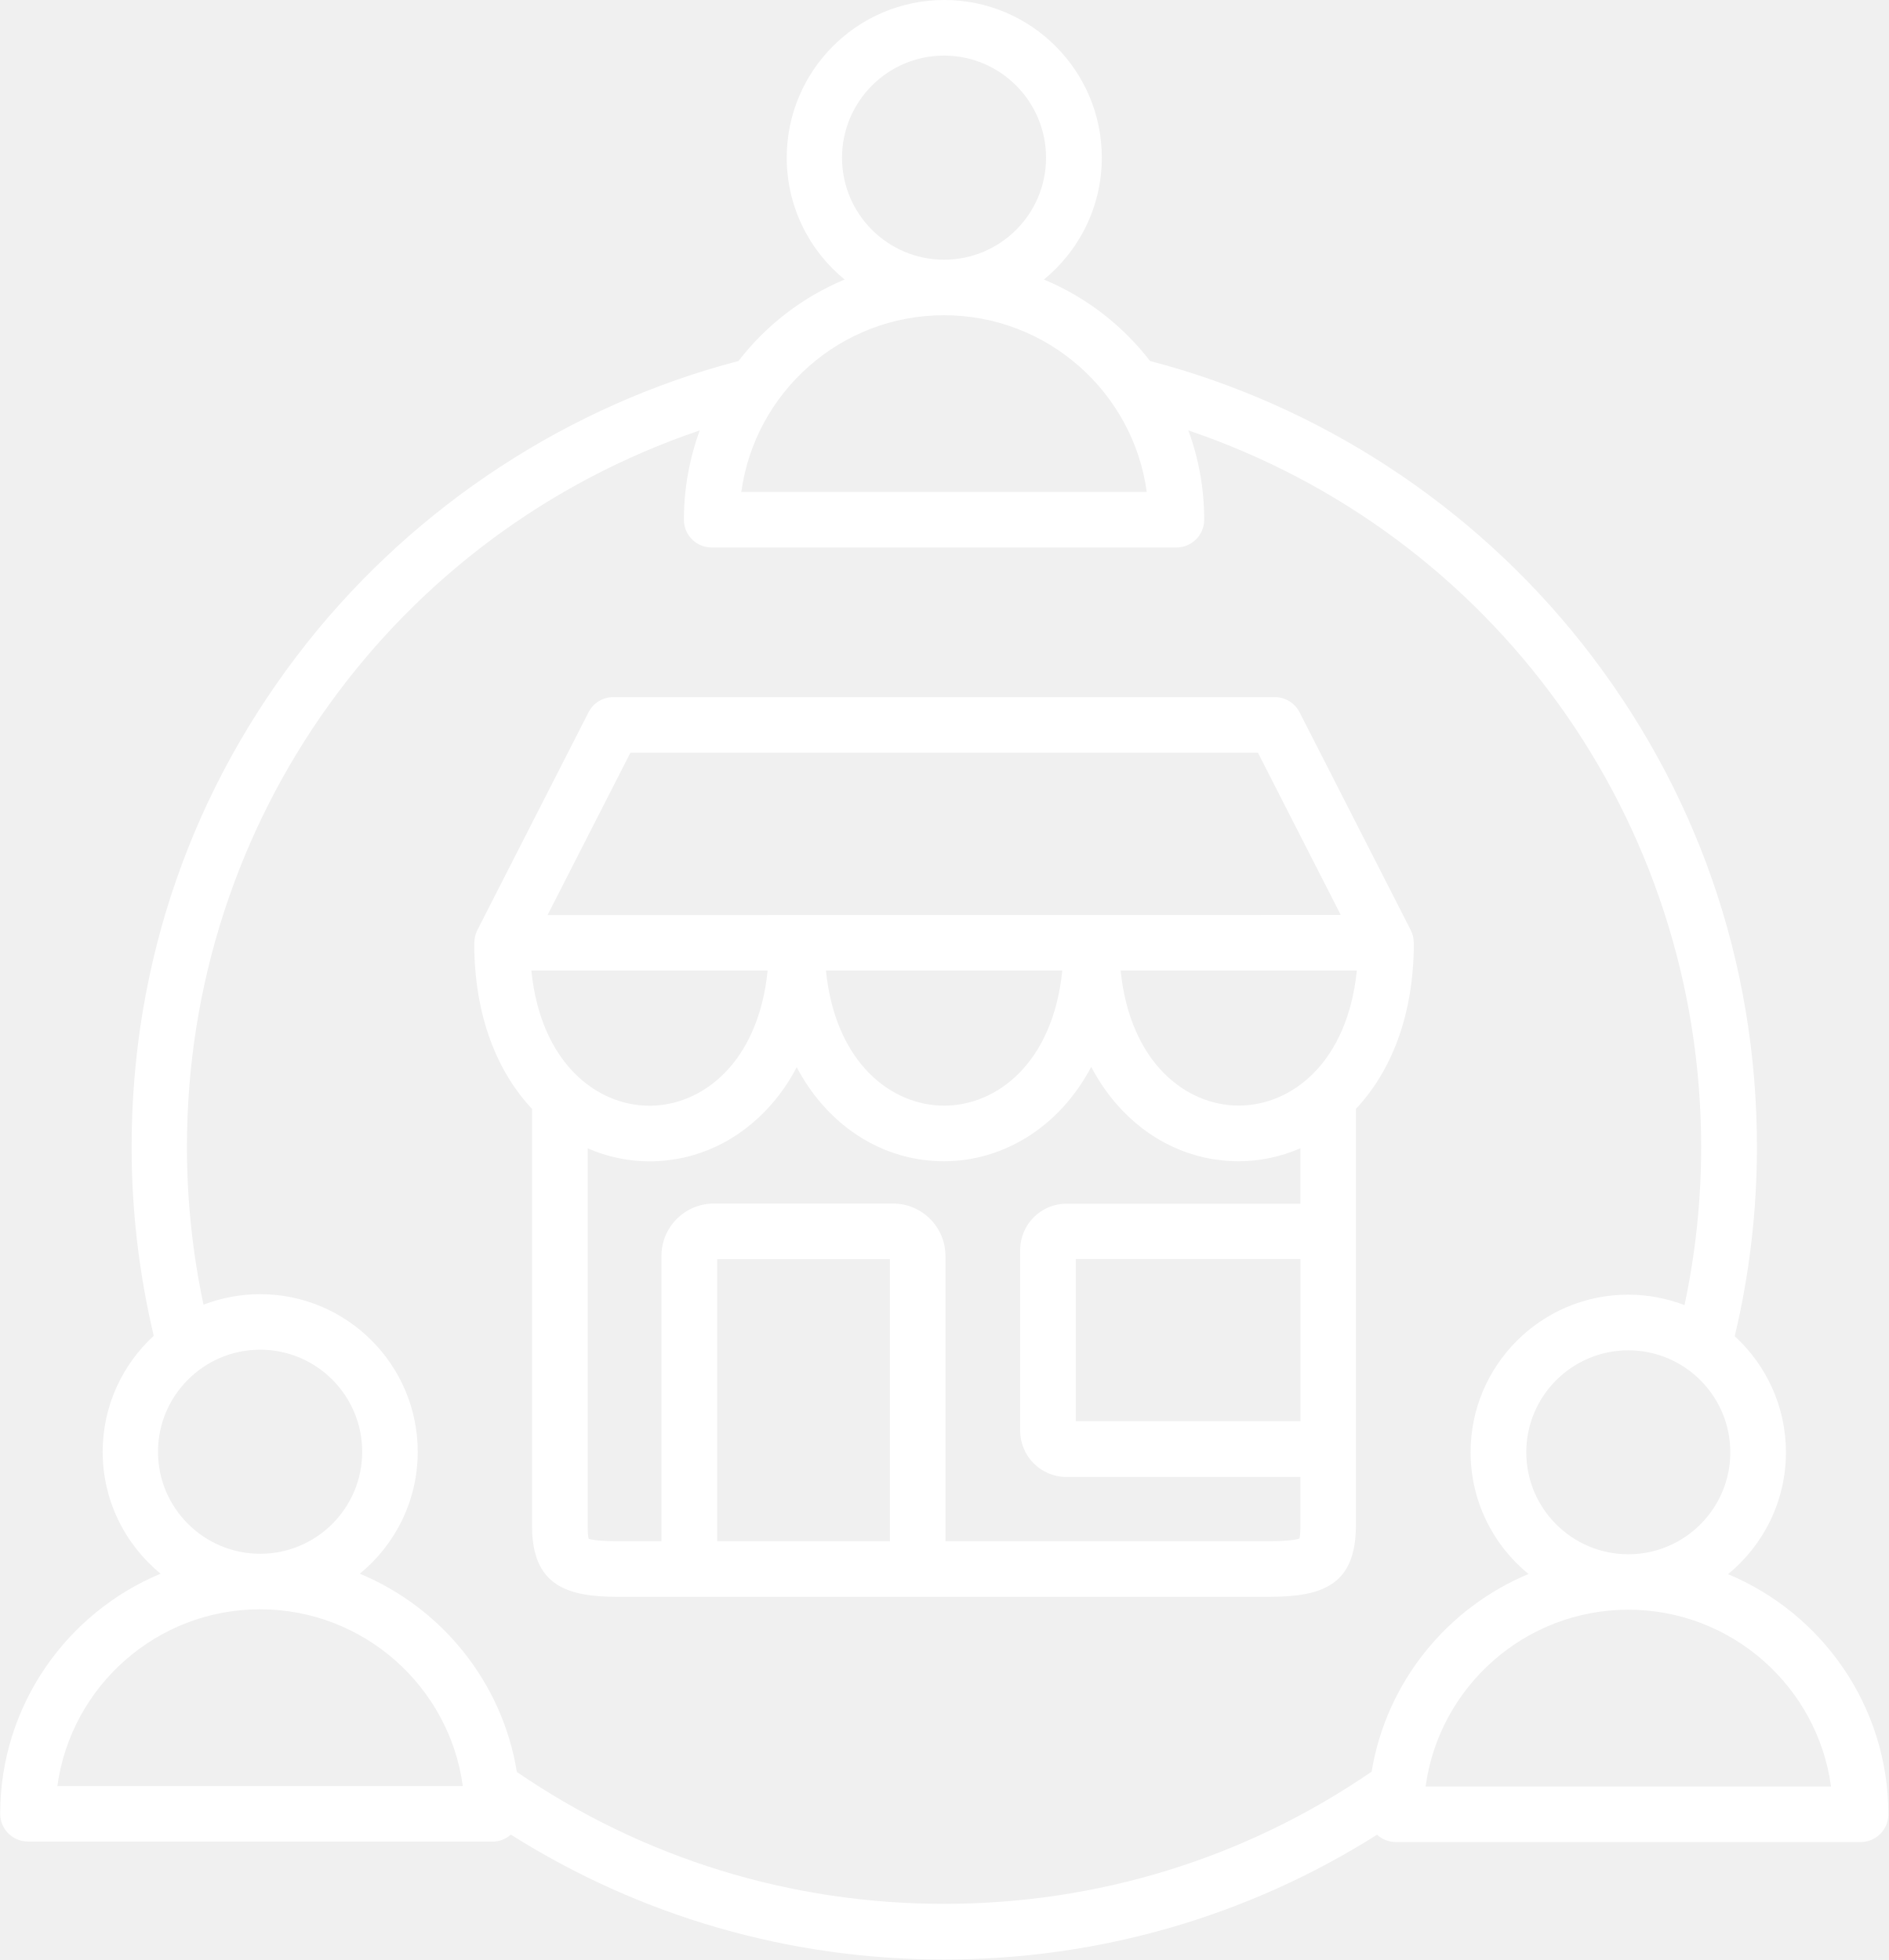
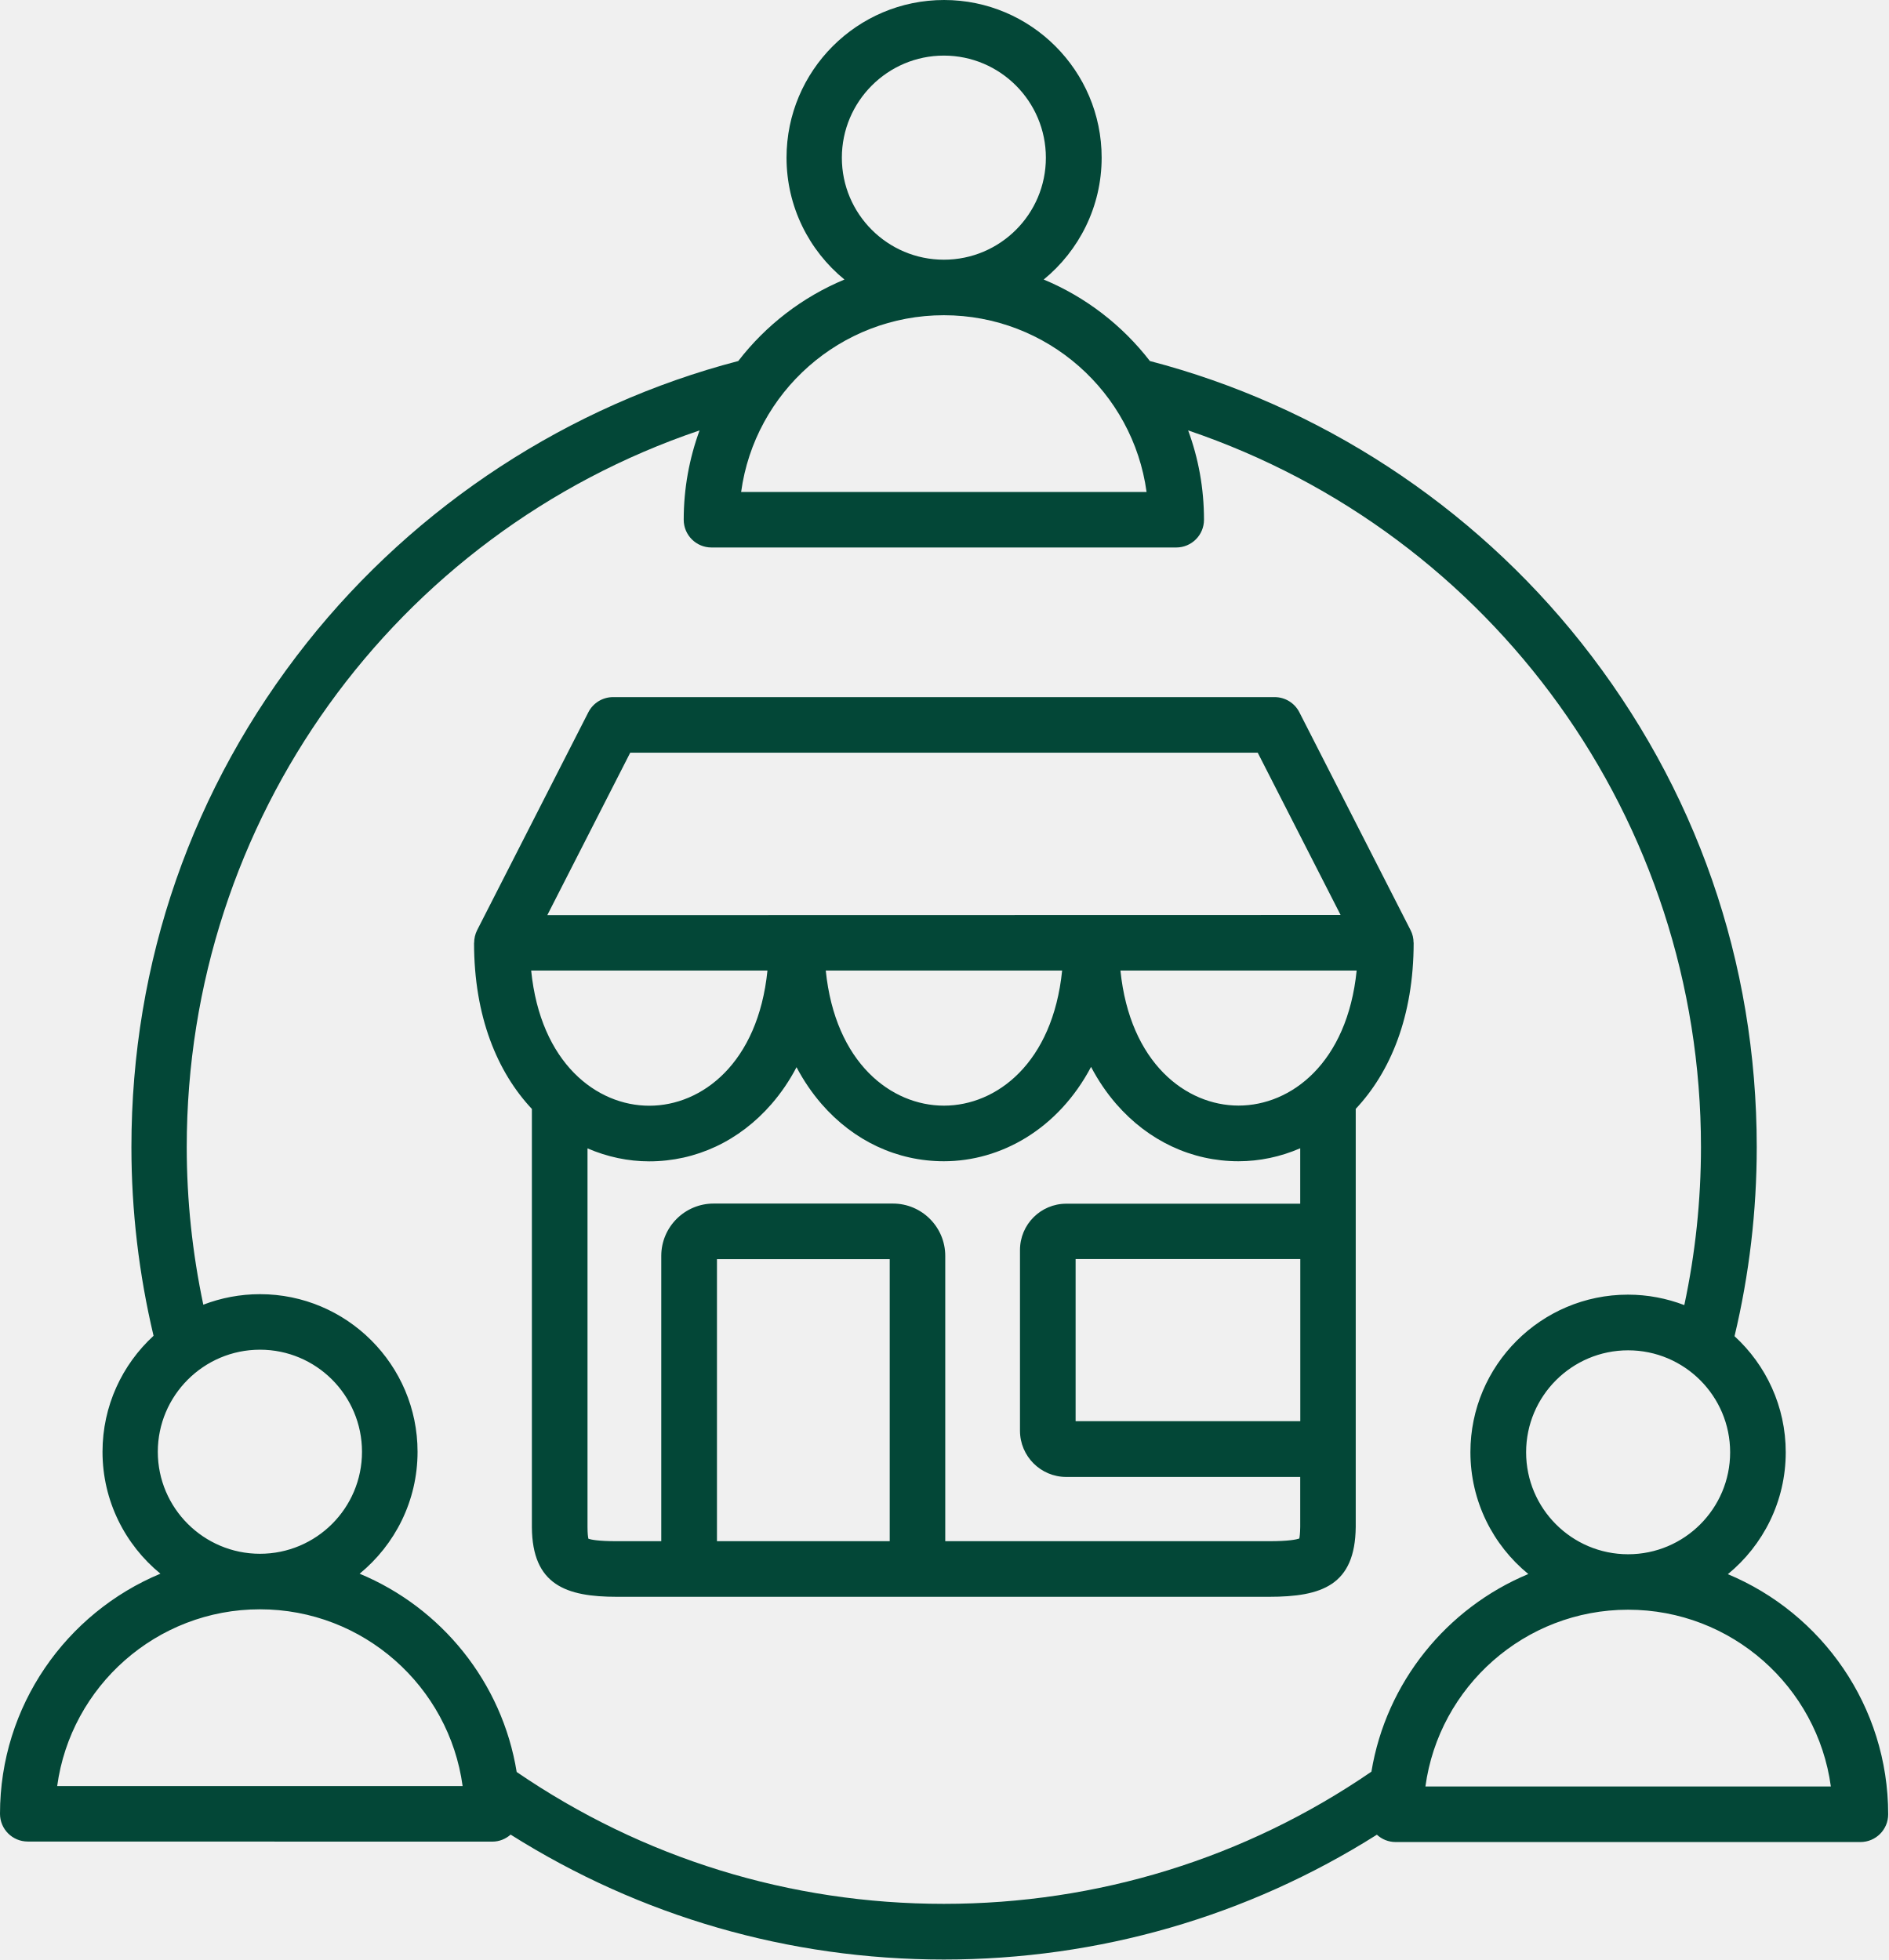
<svg xmlns="http://www.w3.org/2000/svg" width="79" height="82" viewBox="0 0 79 82" fill="none">
-   <path d="M72.282 65.859C73.758 64.65 74.704 62.812 74.704 60.759C74.704 58.84 73.877 57.108 72.562 55.902C73.177 53.324 73.491 50.666 73.491 47.992C73.491 40.249 70.953 32.953 66.153 26.894C61.582 21.125 55.186 16.951 48.107 15.104C46.956 13.614 45.429 12.429 43.666 11.695C45.142 10.486 46.088 8.648 46.088 6.596C46.088 2.958 43.13 0 39.498 0C35.863 0 32.908 2.958 32.908 6.596C32.908 8.648 33.851 10.486 35.33 11.695C33.567 12.429 32.04 13.611 30.889 15.104C23.81 16.951 17.415 21.129 12.843 26.894C8.043 32.95 5.505 40.246 5.505 47.992C5.505 50.656 5.819 53.306 6.431 55.885C5.119 57.091 4.295 58.819 4.295 60.739C4.295 62.792 5.242 64.629 6.718 65.838C2.782 67.478 0.008 71.365 0.008 75.883C0.008 76.525 0.527 77.044 1.169 77.044L20.599 77.048C20.896 77.048 21.162 76.935 21.367 76.754C26.792 80.177 33.017 81.98 39.488 81.98C45.959 81.98 52.184 80.18 57.602 76.758C57.81 76.949 58.083 77.065 58.387 77.065H77.827C78.469 77.065 78.989 76.546 78.989 75.904C78.989 71.381 76.214 67.495 72.275 65.855L72.282 65.859ZM68.111 65.025C65.757 65.025 63.843 63.113 63.843 60.759C63.843 58.406 65.757 56.493 68.111 56.493C70.464 56.493 72.377 58.406 72.377 60.759C72.377 63.113 70.464 65.025 68.111 65.025ZM35.221 6.599C35.221 4.246 37.135 2.326 39.488 2.326C41.842 2.326 43.755 4.242 43.755 6.599C43.755 8.956 41.842 10.865 39.488 10.865C37.135 10.865 35.221 8.952 35.221 6.599ZM39.488 13.188C43.813 13.188 47.401 16.412 47.968 20.582H31.009C31.576 16.412 35.163 13.188 39.488 13.188ZM6.609 60.739C6.609 58.386 8.525 56.467 10.883 56.467C13.24 56.467 15.15 58.383 15.15 60.739C15.15 63.096 13.237 65.005 10.883 65.005C8.529 65.005 6.609 63.093 6.609 60.739ZM2.4 74.722C2.967 70.552 6.554 67.328 10.879 67.328C15.204 67.328 18.792 70.552 19.359 74.722H2.4ZM21.621 74.138C21.013 70.378 18.471 67.26 15.051 65.839C16.527 64.629 17.473 62.792 17.473 60.739C17.473 57.102 14.515 54.144 10.883 54.144C10.05 54.144 9.25 54.301 8.512 54.584C8.054 52.422 7.819 50.212 7.819 47.989C7.819 34.299 16.513 22.327 29.27 18.007C28.843 19.172 28.607 20.432 28.607 21.744C28.607 22.386 29.126 22.905 29.769 22.905H49.208C49.85 22.905 50.37 22.386 50.37 21.744C50.37 20.432 50.138 19.172 49.707 18.007C62.464 22.328 71.158 34.303 71.158 47.989C71.158 50.219 70.922 52.439 70.461 54.601C69.727 54.321 68.934 54.164 68.104 54.164C64.469 54.164 61.514 57.122 61.514 60.753C61.514 62.806 62.457 64.643 63.936 65.852C60.526 67.273 57.991 70.378 57.373 74.121C52.098 77.742 45.925 79.651 39.488 79.651C33.052 79.651 26.896 77.745 21.617 74.132L21.621 74.138ZM59.632 74.74C60.199 70.569 63.786 67.345 68.111 67.345C72.436 67.345 76.023 70.569 76.591 74.74H59.632ZM56.721 46.387C58.163 44.853 59.14 42.524 59.14 39.436H59.136C59.136 39.258 59.095 39.077 59.01 38.913L54.36 29.801C54.162 29.411 53.762 29.165 53.325 29.165H25.652C25.215 29.165 24.815 29.411 24.617 29.801L19.967 38.913C19.882 39.081 19.841 39.265 19.841 39.446H19.837C19.837 42.534 20.814 44.86 22.256 46.394V63.892C22.273 66.31 23.688 66.805 25.809 66.805H53.089C55.309 66.805 56.689 66.317 56.717 63.885V46.387L56.721 46.387ZM22.226 40.604H32.11C31.717 44.481 29.366 46.26 27.166 46.26C24.966 46.26 22.616 44.481 22.226 40.604ZM51.815 46.254C49.619 46.254 47.268 44.474 46.875 40.604H56.755C56.363 44.477 54.012 46.254 51.815 46.254ZM26.366 31.491H52.618L56.082 38.278L22.902 38.285L26.366 31.498L26.366 31.491ZM44.435 40.604C44.043 44.477 41.692 46.257 39.492 46.257C37.292 46.257 34.941 44.477 34.548 40.604H44.435ZM37.224 64.479H29.998V52.678H37.224V64.479ZM54.357 64.367C54.241 64.407 53.923 64.479 53.093 64.479H39.547V52.542C39.547 51.336 38.566 50.353 37.357 50.353H29.858C28.652 50.353 27.668 51.333 27.668 52.542V64.479H25.81C25.038 64.479 24.734 64.414 24.621 64.377C24.604 64.308 24.583 64.162 24.583 63.885V48.044C25.41 48.402 26.288 48.587 27.163 48.587C29.12 48.587 30.934 47.736 32.277 46.192C32.68 45.728 33.032 45.212 33.326 44.648C33.623 45.212 33.971 45.724 34.375 46.189C35.717 47.733 37.531 48.583 39.489 48.583C41.87 48.583 44.268 47.241 45.645 44.635C45.943 45.202 46.294 45.721 46.701 46.189C48.044 47.733 49.858 48.583 51.815 48.583C52.69 48.583 53.568 48.399 54.395 48.04V50.359H44.61C43.54 50.359 42.673 51.227 42.673 52.299V59.855C42.673 60.924 43.54 61.791 44.61 61.791H54.395V63.878C54.391 64.162 54.371 64.308 54.354 64.377L54.357 64.367ZM54.398 52.675V59.458H44.999V52.675H54.398Z" fill="white" />
+   <mask id="path-1-inside-1_430_2196" fill="white">
+     <path d="M72.274 65.859C73.75 64.65 74.696 62.812 74.696 60.759C74.696 58.84 73.87 57.108 72.554 55.902C73.169 53.324 73.483 50.666 73.483 47.992C73.483 40.249 70.945 32.953 66.145 26.894C61.574 21.125 55.178 16.951 48.099 15.104C46.948 13.614 45.421 12.429 43.658 11.695C45.134 10.486 46.081 8.648 46.081 6.596C46.081 2.958 43.122 0 39.49 0C35.855 0 32.9 2.958 32.9 6.596C32.9 8.648 33.843 10.486 35.322 11.695C33.559 12.429 32.032 13.611 30.881 15.104C23.802 16.951 17.407 21.129 12.835 26.894C8.035 32.95 5.497 40.246 5.497 47.992C5.497 50.656 5.811 53.306 6.423 55.885C5.111 57.091 4.288 58.819 4.288 60.739C4.288 62.792 5.234 64.629 6.71 65.838C2.774 67.478 0 71.365 0 75.883C0 76.525 0.519 77.044 1.162 77.044L20.591 77.048C20.888 77.048 21.154 76.935 21.359 76.754C26.785 80.177 33.009 81.98 39.48 81.98C45.951 81.98 52.176 80.18 57.594 76.758C57.802 76.949 58.075 77.065 58.38 77.065H77.819C78.462 77.065 78.981 76.546 78.981 75.904C78.981 71.381 76.207 67.495 72.267 65.855L72.274 65.859ZM68.103 65.025C65.749 65.025 63.836 63.113 63.836 60.759C63.836 58.406 65.749 56.493 68.103 56.493C70.457 56.493 72.37 58.406 72.37 60.759C72.37 63.113 70.457 65.025 68.103 65.025ZM35.214 6.599C35.214 4.246 37.127 2.326 39.481 2.326C41.834 2.326 43.748 4.242 43.748 6.599C43.748 8.956 41.834 10.865 39.481 10.865C37.127 10.865 35.214 8.952 35.214 6.599ZM39.481 13.188C43.806 13.188 47.393 16.412 47.96 20.582H31.001C31.568 16.412 35.156 13.188 39.481 13.188ZM6.601 60.739C6.601 58.386 8.518 56.467 10.875 56.467C13.232 56.467 15.142 58.383 15.142 60.739C15.142 63.096 13.229 65.005 10.875 65.005C8.521 65.005 6.601 63.093 6.601 60.739ZM2.392 74.722C2.959 70.552 6.546 67.328 10.872 67.328C15.197 67.328 18.784 70.552 19.351 74.722H2.392ZM21.613 74.138C21.005 70.378 18.463 67.26 15.043 65.839C16.519 64.629 17.466 62.792 17.466 60.739C17.466 57.102 14.507 54.144 10.875 54.144C10.042 54.144 9.242 54.301 8.504 54.584C8.047 52.422 7.811 50.212 7.811 47.989C7.811 34.299 16.506 22.327 29.262 18.007C28.835 19.172 28.599 20.432 28.599 21.744C28.599 22.386 29.119 22.905 29.761 22.905H49.2C49.843 22.905 50.362 22.386 50.362 21.744C50.362 20.432 50.13 19.172 49.699 18.007C62.456 22.328 71.15 34.303 71.15 47.989C71.15 50.219 70.915 52.439 70.453 54.601C69.719 54.321 68.926 54.164 68.096 54.164C64.461 54.164 61.506 57.122 61.506 60.753C61.506 62.806 62.449 64.643 63.928 65.852C60.519 67.273 57.983 70.378 57.365 74.121C52.09 77.742 45.917 79.651 39.481 79.651C33.044 79.651 26.888 77.745 21.609 74.132L21.613 74.138ZM59.624 74.74C60.191 70.569 63.778 67.345 68.103 67.345C72.428 67.345 76.016 70.569 76.583 74.74H59.624ZM56.713 46.387C58.155 44.853 59.132 42.524 59.132 39.436H59.128C59.128 39.258 59.087 39.077 59.002 38.913L54.352 29.801C54.154 29.411 53.755 29.165 53.317 29.165H25.644C25.207 29.165 24.807 29.411 24.609 29.801L19.959 38.913C19.874 39.081 19.833 39.265 19.833 39.446H19.829C19.829 42.534 20.806 44.86 22.248 46.394V63.892C22.265 66.31 23.68 66.805 25.801 66.805H53.081C55.301 66.805 56.682 66.317 56.709 63.885V46.387L56.713 46.387ZM22.218 40.604H32.102C31.709 44.481 29.359 46.26 27.159 46.26C24.958 46.26 22.608 44.481 22.218 40.604ZM51.807 46.254C49.611 46.254 47.26 44.474 46.867 40.604H56.748C56.355 44.477 54.004 46.254 51.807 46.254ZM26.358 31.491H52.61L56.075 38.278L22.894 38.285L26.358 31.498L26.358 31.491ZM44.428 40.604C44.035 44.477 41.684 46.257 39.484 46.257C37.284 46.257 34.934 44.477 34.541 40.604H44.428ZM37.216 64.479H29.99V52.678H37.216V64.479ZM54.349 64.367C54.233 64.407 53.915 64.479 53.085 64.479H39.539V52.542C39.539 51.336 38.559 50.353 37.349 50.353H29.85C28.644 50.353 27.66 51.333 27.66 52.542V64.479H25.802C25.03 64.479 24.726 64.414 24.613 64.377C24.596 64.308 24.575 64.162 24.575 63.885V48.044C25.402 48.402 26.28 48.587 27.155 48.587C29.112 48.587 30.927 47.736 32.269 46.192C32.672 45.728 33.024 45.212 33.318 44.648C33.615 45.212 33.964 45.724 34.367 46.189C35.709 47.733 37.523 48.583 39.481 48.583C41.862 48.583 44.261 47.241 45.638 44.635C45.935 45.202 46.287 45.721 46.693 46.189C48.036 47.733 49.85 48.583 51.807 48.583C52.682 48.583 53.56 48.399 54.387 48.04V50.359H44.602C43.532 50.359 42.665 51.227 42.665 52.299V59.855C42.665 60.924 43.533 61.791 44.602 61.791H54.387V63.878C54.383 64.162 54.363 64.308 54.346 64.377L54.349 64.367ZM54.39 52.675V59.458H44.992V52.675H54.39Z" />
+   </mask>
+   <path d="M72.274 65.859C73.75 64.65 74.696 62.812 74.696 60.759C74.696 58.84 73.87 57.108 72.554 55.902C73.169 53.324 73.483 50.666 73.483 47.992C73.483 40.249 70.945 32.953 66.145 26.894C61.574 21.125 55.178 16.951 48.099 15.104C46.948 13.614 45.421 12.429 43.658 11.695C45.134 10.486 46.081 8.648 46.081 6.596C46.081 2.958 43.122 0 39.49 0C35.855 0 32.9 2.958 32.9 6.596C32.9 8.648 33.843 10.486 35.322 11.695C33.559 12.429 32.032 13.611 30.881 15.104C23.802 16.951 17.407 21.129 12.835 26.894C8.035 32.95 5.497 40.246 5.497 47.992C5.497 50.656 5.811 53.306 6.423 55.885C5.111 57.091 4.288 58.819 4.288 60.739C4.288 62.792 5.234 64.629 6.71 65.838C2.774 67.478 0 71.365 0 75.883C0 76.525 0.519 77.044 1.162 77.044L20.591 77.048C20.888 77.048 21.154 76.935 21.359 76.754C26.785 80.177 33.009 81.98 39.48 81.98C45.951 81.98 52.176 80.18 57.594 76.758C57.802 76.949 58.075 77.065 58.38 77.065H77.819C78.462 77.065 78.981 76.546 78.981 75.904C78.981 71.381 76.207 67.495 72.267 65.855L72.274 65.859ZM68.103 65.025C65.749 65.025 63.836 63.113 63.836 60.759C63.836 58.406 65.749 56.493 68.103 56.493C70.457 56.493 72.37 58.406 72.37 60.759C72.37 63.113 70.457 65.025 68.103 65.025ZM35.214 6.599C35.214 4.246 37.127 2.326 39.481 2.326C41.834 2.326 43.748 4.242 43.748 6.599C43.748 8.956 41.834 10.865 39.481 10.865C37.127 10.865 35.214 8.952 35.214 6.599ZM39.481 13.188C43.806 13.188 47.393 16.412 47.96 20.582H31.001C31.568 16.412 35.156 13.188 39.481 13.188ZM6.601 60.739C6.601 58.386 8.518 56.467 10.875 56.467C13.232 56.467 15.142 58.383 15.142 60.739C15.142 63.096 13.229 65.005 10.875 65.005C8.521 65.005 6.601 63.093 6.601 60.739ZM2.392 74.722C2.959 70.552 6.546 67.328 10.872 67.328C15.197 67.328 18.784 70.552 19.351 74.722H2.392ZM21.613 74.138C21.005 70.378 18.463 67.26 15.043 65.839C16.519 64.629 17.466 62.792 17.466 60.739C17.466 57.102 14.507 54.144 10.875 54.144C10.042 54.144 9.242 54.301 8.504 54.584C8.047 52.422 7.811 50.212 7.811 47.989C7.811 34.299 16.506 22.327 29.262 18.007C28.835 19.172 28.599 20.432 28.599 21.744C28.599 22.386 29.119 22.905 29.761 22.905H49.2C49.843 22.905 50.362 22.386 50.362 21.744C50.362 20.432 50.13 19.172 49.699 18.007C62.456 22.328 71.15 34.303 71.15 47.989C71.15 50.219 70.915 52.439 70.453 54.601C69.719 54.321 68.926 54.164 68.096 54.164C64.461 54.164 61.506 57.122 61.506 60.753C61.506 62.806 62.449 64.643 63.928 65.852C60.519 67.273 57.983 70.378 57.365 74.121C52.09 77.742 45.917 79.651 39.481 79.651C33.044 79.651 26.888 77.745 21.609 74.132L21.613 74.138ZM59.624 74.74C60.191 70.569 63.778 67.345 68.103 67.345C72.428 67.345 76.016 70.569 76.583 74.74H59.624ZM56.713 46.387C58.155 44.853 59.132 42.524 59.132 39.436H59.128C59.128 39.258 59.087 39.077 59.002 38.913L54.352 29.801C54.154 29.411 53.755 29.165 53.317 29.165H25.644C25.207 29.165 24.807 29.411 24.609 29.801L19.959 38.913C19.874 39.081 19.833 39.265 19.833 39.446H19.829C19.829 42.534 20.806 44.86 22.248 46.394V63.892C22.265 66.31 23.68 66.805 25.801 66.805H53.081C55.301 66.805 56.682 66.317 56.709 63.885V46.387L56.713 46.387ZM22.218 40.604H32.102C31.709 44.481 29.359 46.26 27.159 46.26C24.958 46.26 22.608 44.481 22.218 40.604ZM51.807 46.254C49.611 46.254 47.26 44.474 46.867 40.604H56.748C56.355 44.477 54.004 46.254 51.807 46.254ZM26.358 31.491H52.61L56.075 38.278L22.894 38.285L26.358 31.498L26.358 31.491ZM44.428 40.604C44.035 44.477 41.684 46.257 39.484 46.257C37.284 46.257 34.934 44.477 34.541 40.604H44.428ZM37.216 64.479H29.99V52.678H37.216V64.479ZM54.349 64.367C54.233 64.407 53.915 64.479 53.085 64.479H39.539V52.542C39.539 51.336 38.559 50.353 37.349 50.353H29.85C28.644 50.353 27.66 51.333 27.66 52.542V64.479H25.802C25.03 64.479 24.726 64.414 24.613 64.377C24.596 64.308 24.575 64.162 24.575 63.885V48.044C25.402 48.402 26.28 48.587 27.155 48.587C29.112 48.587 30.927 47.736 32.269 46.192C32.672 45.728 33.024 45.212 33.318 44.648C33.615 45.212 33.964 45.724 34.367 46.189C35.709 47.733 37.523 48.583 39.481 48.583C41.862 48.583 44.261 47.241 45.638 44.635C45.935 45.202 46.287 45.721 46.693 46.189C48.036 47.733 49.85 48.583 51.807 48.583C52.682 48.583 53.56 48.399 54.387 48.04V50.359H44.602C43.532 50.359 42.665 51.227 42.665 52.299V59.855C42.665 60.924 43.533 61.791 44.602 61.791H54.387V63.878C54.383 64.162 54.363 64.308 54.346 64.377L54.349 64.367ZM54.39 52.675V59.458H44.992V52.675H54.39Z" fill="#034737" stroke="#034737" stroke-width="2" mask="url(#path-1-inside-1_430_2196)" />
</svg>
